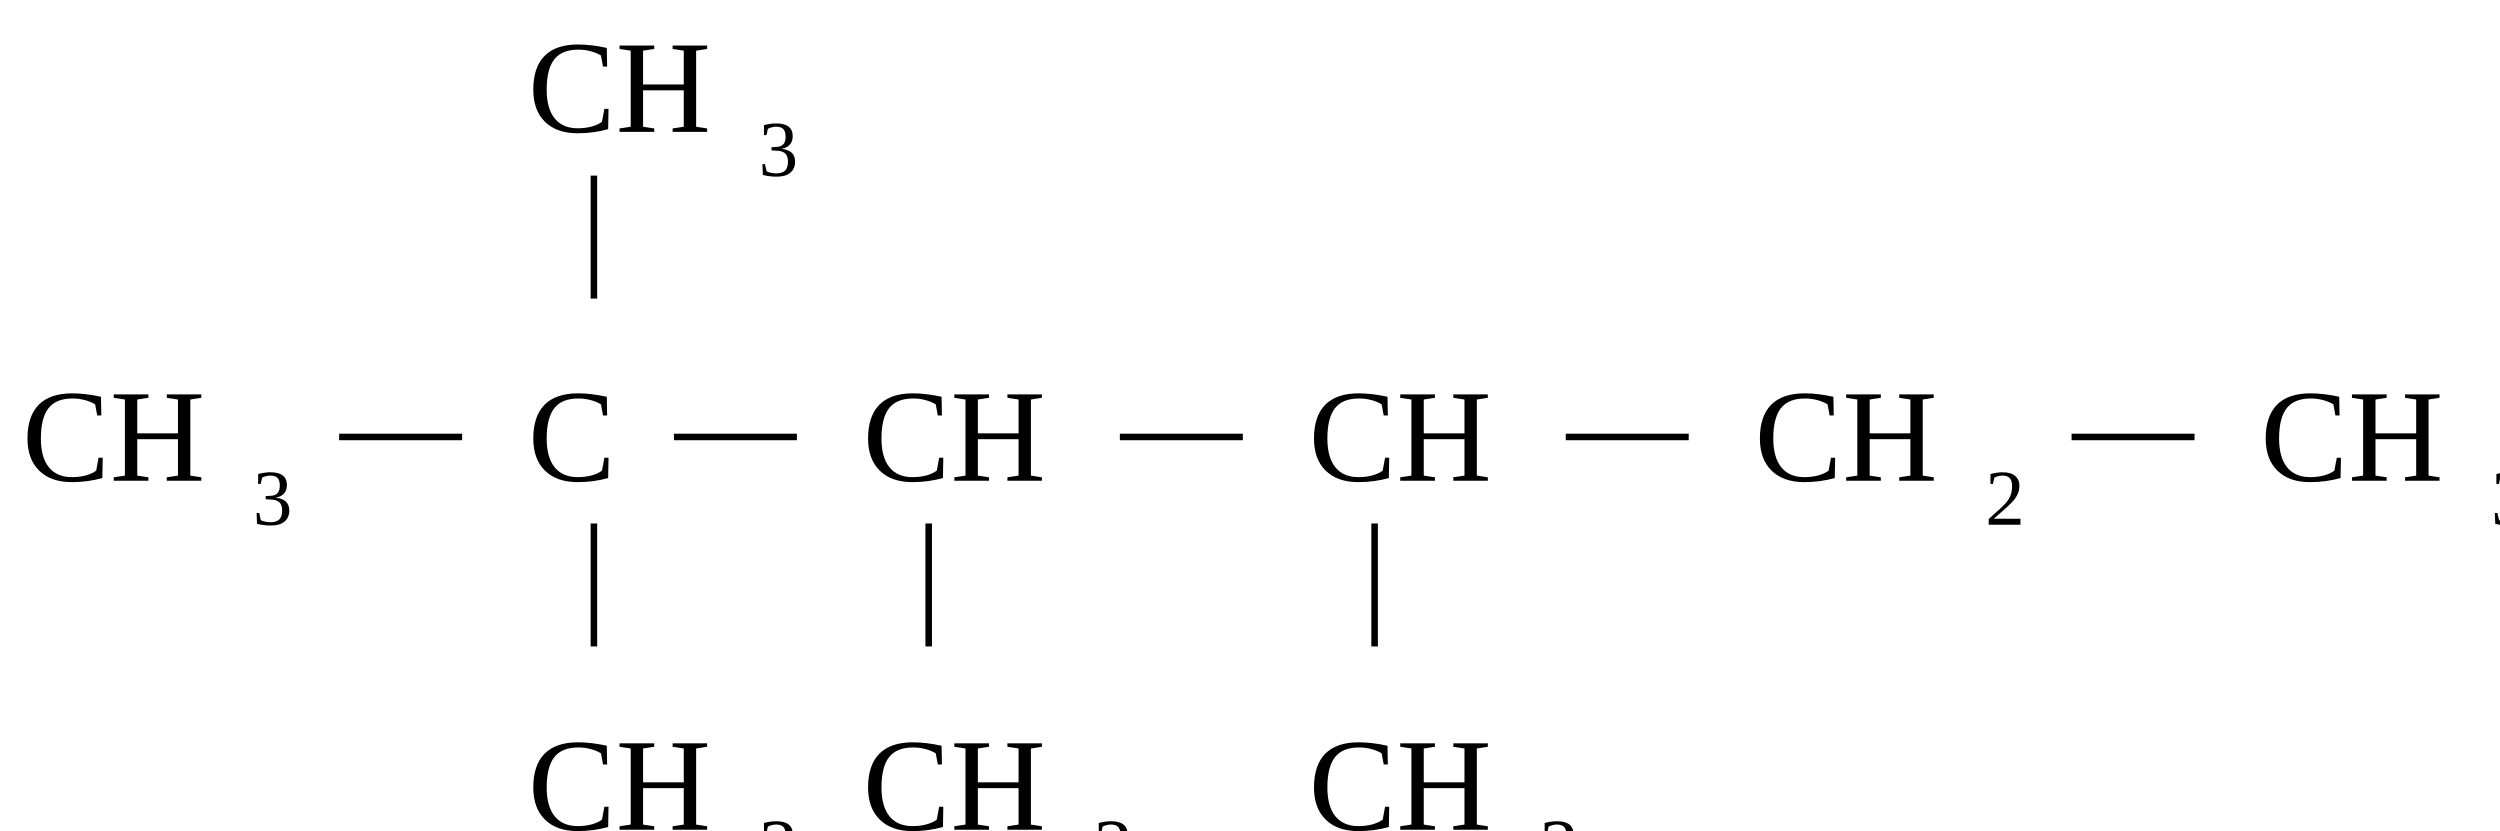
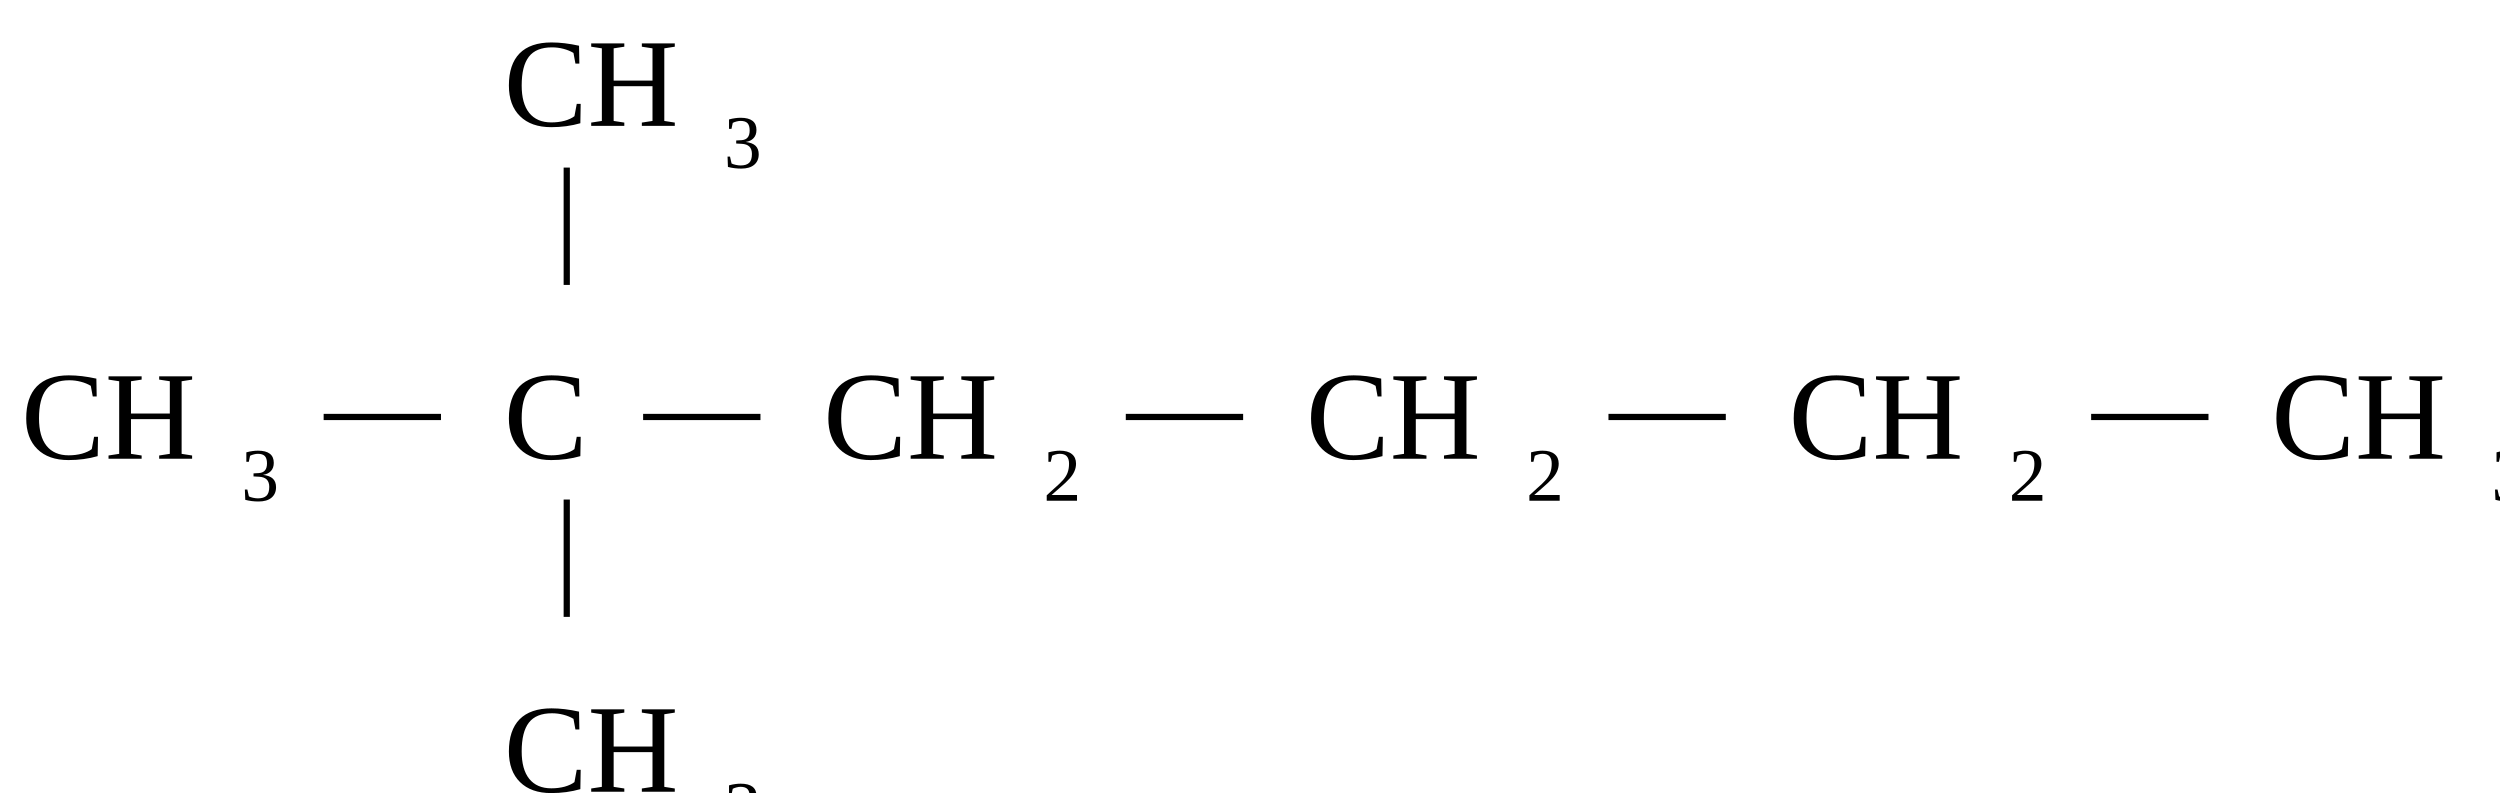
<svg xmlns="http://www.w3.org/2000/svg" xmlns:xlink="http://www.w3.org/1999/xlink">
  <symbol id="line1">
    <line x1="0" x2="16" y1="0.5" y2="0.5" />
  </symbol>
  <symbol id="bond1">
    <text transform="matrix(2 0 0 1 0 12)">−</text>
  </symbol>
  <symbol id="bond2">
    <text transform="matrix(2 0 0 1 0 12)">=</text>
  </symbol>
  <symbol id="bond3">
    <text transform="matrix(2 0 0 1 0 12)">≡</text>
  </symbol>
  <symbol id="bond1_90">
    <text transform="matrix(0 2 1 0 10 0)">−</text>
  </symbol>
  <symbol id="bond2_90">
    <text transform="matrix(0 2 1 0 10 0)">=</text>
  </symbol>
  <symbol id="bond3_90">
    <text transform="matrix(0 2 1 0 10 0)">≡</text>
  </symbol>
  <symbol id="CH">
    <text transform="matrix(1 0 0 1 0 12)">CH</text>
  </symbol>
  <symbol id="CH2">
    <text transform="matrix(1 0 0 1 0 12)">CH</text>
    <text transform="matrix(0.6 0 0 0.6 21 16)">2</text>
  </symbol>
  <symbol id="H2C">
    <text transform="matrix(1 0 0 1 0 12)">H</text>
    <text transform="matrix(0.6 0 0 0.6 11 16)">2</text>
    <text transform="matrix(1 0 0 1 16 12)">C</text>
  </symbol>
  <symbol id="CH3">
    <text transform="matrix(1 0 0 1 0 12)">CH</text>
    <text transform="matrix(0.6 0 0 0.6 21 16)">3</text>
  </symbol>
  <symbol id="H3C">
    <text transform="matrix(1 0 0 1 0 12)">H</text>
    <text transform="matrix(0.6 0 0 0.6 11 16)">3</text>
    <text transform="matrix(1 0 0 1 16 12)">C</text>
  </symbol>
  <symbol id="C2H5_t">
    <text transform="matrix(1 0 0 1 0 12)">CH</text>
    <text transform="matrix(0.6 0 0 0.6 21 16)">3</text>
    <text transform="matrix(0 2 1 0 10 14.7)">−</text>
    <text transform="matrix(1 0 0 1 0 43.8)">CH</text>
    <text transform="matrix(0.6 0 0 0.6 21 47.8)">2</text>
    <text transform="matrix(0 2 1 0 10 46.4)">−</text>
  </symbol>
  <symbol id="C2H5_b">
    <text transform="matrix(1 0 0 1 0 12)">CH</text>
    <text transform="matrix(0.6 0 0 0.6 21 16)">2</text>
    <text transform="matrix(0 2 1 0 10 14.7)">−</text>
    <text transform="matrix(1 0 0 1 0 43.8)">CH</text>
    <text transform="matrix(0.6 0 0 0.6 21 47.8)">3</text>
  </symbol>
  <symbol id="C3H7_t">
    <text transform="matrix(1 0 0 1 0 12)">CH</text>
    <text transform="matrix(0.6 0 0 0.6 21 16)">3</text>
    <text transform="matrix(0 2 1 0 10 14.7)">−</text>
    <text transform="matrix(1 0 0 1 0 43.8)">CH</text>
    <text transform="matrix(0.6 0 0 0.6 21 47.8)">2</text>
    <text transform="matrix(0 2 1 0 10 46.4)">−</text>
    <text transform="matrix(1 0 0 1 0 75.4)">CH</text>
    <text transform="matrix(0.6 0 0 0.6 21 79.4)">2</text>
  </symbol>
  <symbol id="C3H7_b">
    <text transform="matrix(1 0 0 1 0 12)">CH</text>
    <text transform="matrix(0.6 0 0 0.6 21 16)">2</text>
    <text transform="matrix(0 2 1 0 10 14.7)">−</text>
    <text transform="matrix(1 0 0 1 0 43.8)">CH</text>
    <text transform="matrix(0.6 0 0 0.6 21 47.8)">2</text>
    <text transform="matrix(0 2 1 0 10 46.4)">−</text>
    <text transform="matrix(1 0 0 1 0 75.4)">CH</text>
    <text transform="matrix(0.6 0 0 0.6 21 79.4)">3</text>
  </symbol>
  <symbol id="izoC3H7_t">
    <use transform="rotate(60 28.58 21.35)" x="20.4" xlink:href="#bond1" y="14.3" />
    <use transform="rotate(120 41.58 21.35)" x="33.4" xlink:href="#bond1" y="14.3" />
    <text transform="matrix(1 0 0 1 1 12)">H</text>
    <text transform="matrix(0.6 0 0 0.6 11.5 16)">3</text>
    <text transform="matrix(1 0 0 1 16 12)">C</text>
    <text transform="matrix(1 0 0 1 43.8 12)">CH</text>
    <text transform="matrix(0.6 0 0 0.6 64.8 16)">3</text>
    <text transform="matrix(1 0 0 1 29.8 40.6)">CH</text>
  </symbol>
  <symbol id="izoC3H7_b">
    <text transform="matrix(1 0 0 1 30.8 12)">CH</text>
    <use transform="rotate(120 29.58 21.35)" x="21.4" xlink:href="#bond1" y="14.3" />
    <text transform="matrix(1 0 0 1 1.5 40.6)">H</text>
    <text transform="matrix(0.6 0 0 0.6 12.5 44.6)">3</text>
    <text transform="matrix(1 0 0 1 17.5 40.6)">C</text>
    <use transform="rotate(60 42.58 21.35)" x="34.4" xlink:href="#bond1" y="14.3" />
    <text transform="matrix(1 0 0 1 44.8 40.6)">CH</text>
    <text transform="matrix(0.6 0 0 0.6 65.8 44.6)">3</text>
  </symbol>
  <symbol id="C4H9_b">
    <text transform="matrix(1 0 0 1 0 12)">CH</text>
    <text transform="matrix(0.6 0 0 0.6 21 16)">2</text>
    <text transform="matrix(0 2 1 0 10 14.7)">−</text>
    <text transform="matrix(1 0 0 1 0 43.8)">CH</text>
    <text transform="matrix(0.6 0 0 0.6 21 47.8)">2</text>
    <text transform="matrix(0 2 1 0 10 46.4)">−</text>
    <text transform="matrix(1 0 0 1 0 75.4)">CH</text>
    <text transform="matrix(0.6 0 0 0.6 21 79.4)">2</text>
    <text transform="matrix(0 2 1 0 10 80.8)">−</text>
    <text transform="matrix(1 0 0 1 0 109.8)">CH</text>
    <text transform="matrix(0.6 0 0 0.6 21 113.8)">3</text>
  </symbol>
  <symbol id="izoC4H9_b">
    <text transform="matrix(1 0 0 1 30.8 12)">CH</text>
    <text transform="matrix(0.6 0 0 0.6 51.8 16)">2</text>
    <text transform="matrix(0 2 1 0 40.8 14.7)">−</text>
    <text transform="matrix(1 0 0 1 30.8 43.8)">CH</text>
    <use transform="rotate(120 29.58 53.15)" x="21.4" xlink:href="#bond1" y="46.1" />
    <text transform="matrix(1 0 0 1 1.5 72.4)">H</text>
    <text transform="matrix(0.6 0 0 0.6 12.5 76.4)">3</text>
    <text transform="matrix(1 0 0 1 17.5 72.4)">C</text>
    <use transform="rotate(60 42.58 53.15)" x="34.4" xlink:href="#bond1" y="46.1" />
    <text transform="matrix(1 0 0 1 44.8 72.4)">CH</text>
    <text transform="matrix(0.6 0 0 0.6 65.8 76.4)">3</text>
  </symbol>
  <symbol id="vtorC4H9_b">
    <text transform="matrix(1 0 0 1 30.8 12)">CH</text>
    <use transform="rotate(120 29.58 21.35)" x="21.4" xlink:href="#bond1" y="14.3" />
    <text transform="matrix(1 0 0 1 1.5 40.6)">H</text>
    <text transform="matrix(0.6 0 0 0.6 12.5 44.6)">3</text>
    <text transform="matrix(1 0 0 1 17.5 40.6)">C</text>
    <use transform="rotate(60 42.58 21.35)" x="34.4" xlink:href="#bond1" y="14.3" />
    <text transform="matrix(1 0 0 1 44.8 40.6)">CH</text>
    <text transform="matrix(0.6 0 0 0.6 65.8 44.6)">2</text>
    <text transform="matrix(0 2 1 0 54.9 43.3)">−</text>
    <text transform="matrix(1 0 0 1 44.8 72.4)">CH</text>
    <text transform="matrix(0.6 0 0 0.6 65.8 76.4)">3</text>
  </symbol>
  <symbol id="tretC4H9_b">
    <text transform="matrix(1 0 0 1 0 12)">CH</text>
    <text transform="matrix(0.6 0 0 0.6 21 16)">3</text>
    <text transform="matrix(2 0 0 1 27.67 12)">−</text>
    <text transform="matrix(1 0 0 1 46.02 12)">C</text>
    <text transform="matrix(0 2 1 0 56.02 14.7)">−</text>
    <text transform="matrix(1 0 0 1 46.02 43.75)">CH</text>
    <text transform="matrix(0.6 0 0 0.6 67.02 47.75)">3</text>
    <text transform="matrix(2 0 0 1 58.13 12)">−</text>
    <text transform="matrix(1 0 0 1 76.48 12)">CH</text>
    <text transform="matrix(0.6 0 0 0.6 97.48 16)">3</text>
  </symbol>
  <symbol id="NH2">
    <text transform="matrix(1 0 0 1 0 12)">NH</text>
    <text transform="matrix(0.6 0 0 0.6 21 16)">2</text>
  </symbol>
  <symbol id="C">
    <text transform="matrix(1 0 0 1 0 12)">C</text>
  </symbol>
  <symbol id="H">
    <text transform="matrix(1 0 0 1 0 12)">H</text>
  </symbol>
  <symbol id="N">
    <text transform="matrix(1 0 0 1 0 12)">N</text>
  </symbol>
  <symbol id="O">
    <text transform="matrix(1 0 0 1 0 12)">O</text>
  </symbol>
  <symbol id="Cl">
    <text transform="matrix(1 0 0 1 0 12)">Cl</text>
  </symbol>
  <symbol id="Br">
    <text transform="matrix(1 0 0 1 0 12)">Br</text>
  </symbol>
  <symbol id="OH">
    <text transform="matrix(1 0 0 1 0 12)">OH</text>
  </symbol>
  <symbol id="CHO">
    <text transform="matrix(1 0 0 1 0 26.3)">C</text>
    <use transform="rotate(150 18.38 12.35)" x="10.2" xlink:href="#bond2" y="5" />
    <text transform="matrix(1 0 0 1 27.4 11)">O</text>
    <use transform="rotate(30 18.38 30.35)" x="10.2" xlink:href="#bond1" y="23" />
    <text transform="matrix(1 0 0 1 27.4 41.3)">H</text>
  </symbol>
  <symbol id="OHC">
    <text transform="matrix(1 0 0 1 0 11)">O</text>
    <use transform="rotate(30 19.68 12.35)" x="11.5" xlink:href="#bond2" y="5" />
    <text transform="matrix(1 0 0 1 27.7 26.3)">C</text>
    <use transform="rotate(150 19.68 30.35)" x="11.5" xlink:href="#bond1" y="23" />
    <text transform="matrix(1 0 0 1 0 41.3)">H</text>
  </symbol>
  <symbol id="COOH">
    <text transform="matrix(1 0 0 1 0 26.3)">C</text>
    <use transform="rotate(150 18.38 12.35)" x="10.2" xlink:href="#bond2" y="5" />
    <text transform="matrix(1 0 0 1 27.4 11)">O</text>
    <use transform="rotate(30 18.38 30.35)" x="10.2" xlink:href="#bond1" y="23" />
    <text transform="matrix(1 0 0 1 27.4 41.3)">OH</text>
  </symbol>
  <symbol id="HOOC">
    <text transform="matrix(1 0 0 1 10.2 11)">O</text>
    <use transform="rotate(30 29.88 12.35)" x="21.7" xlink:href="#bond2" y="5" />
    <text transform="matrix(1 0 0 1 37.9 26.3)">C</text>
    <use transform="rotate(150 29.88 30.35)" x="21.7" xlink:href="#bond1" y="23" />
    <text transform="matrix(1 0 0 1 0 41.3)">HO</text>
  </symbol>
  <symbol id="cycloC3H6">
    <path d="M 9.5,1.5 L 17.5,15.4 L 1.5,15.4 z" />
  </symbol>
  <symbol id="cycloC4H8">
    <path d="M 17.5,1.5 L 17.5,17.5 L 1.5,17.5 L 1.5,1.5 z" />
  </symbol>
  <symbol id="cycloC5H10">
    <path d="M 14.4,1.5 L 27.4,10.9 L 22.4,26.1 L 6.4,26.1 L 1.5,10.9 z" />
  </symbol>
  <symbol id="cycloC6H12">
    <path d="M 17.5,1.5 L 33.1,10.5 L 33.1,28.5 L 17.5,37.5 L 1.9,28.5 L 1.9,10.5 z" />
  </symbol>
  <symbol id="cycloC7H14">
    <path d="M 19.5,1.5 L 33.9,8.4 L 37.5,23.5 L 27.5,35.1 L 11.5,35.1 L 1.5,23.5 L 5.1,8.4 z" />
  </symbol>
  <symbol id="cycloC8H16">
    <path d="M 12.8,1.5 L 28.8,1.5 L 40.1,12.8 L 40.1,28.8 L 28.8,40.1 L 12.8,40.1 L 1.5,28.8 L 1.5,12.8 z" />
  </symbol>
-   <svg x="2" y="0" height="81.98px" version="1.0" width="229.31px">
+   <svg x="2" y="0" height="81.98px" version="1.0" width="240.21px">
    <use x="0" xlink:href="#CH3" y="31.74" />
    <use x="27.67" xlink:href="#bond1" y="31.74" />
    <use x="46.02" xlink:href="#CH3" y="0" />
    <use x="46.02" xlink:href="#bond1_90" y="14.79" />
    <use x="46.02" xlink:href="#C" y="31.74" />
    <use x="46.02" xlink:href="#bond1_90" y="46.44" />
    <use x="46.02" xlink:href="#CH3" y="63.49" />
    <use x="58.13" xlink:href="#bond1" y="31.74" />
-     <use x="76.48" xlink:href="#CH" y="31.74" />
-     <use x="76.48" xlink:href="#bond1_90" y="46.44" />
-     <use x="76.48" xlink:href="#CH3" y="63.49" />
-     <use x="98.7" xlink:href="#bond1" y="31.74" />
-     <use x="117.05" xlink:href="#CH" y="31.74" />
-     <use x="117.05" xlink:href="#bond1_90" y="46.44" />
-     <use x="117.05" xlink:href="#CH3" y="63.49" />
-     <use x="139.27" xlink:href="#bond1" y="31.74" />
-     <use x="157.62" xlink:href="#CH2" y="31.74" />
-     <use x="185.29" xlink:href="#bond1" y="31.74" />
-     <use x="203.64" xlink:href="#CH3" y="31.74" />
+     <use x="76.48" xlink:href="#CH2" y="31.74" />
+     <use x="104.15" xlink:href="#bond1" y="31.74" />
+     <use x="122.5" xlink:href="#CH2" y="31.74" />
+     <use x="150.17" xlink:href="#bond1" y="31.74" />
+     <use x="168.52" xlink:href="#CH2" y="31.74" />
+     <use x="196.19" xlink:href="#bond1" y="31.74" />
+     <use x="214.54" xlink:href="#CH3" y="31.74" />
  </svg>
</svg>
